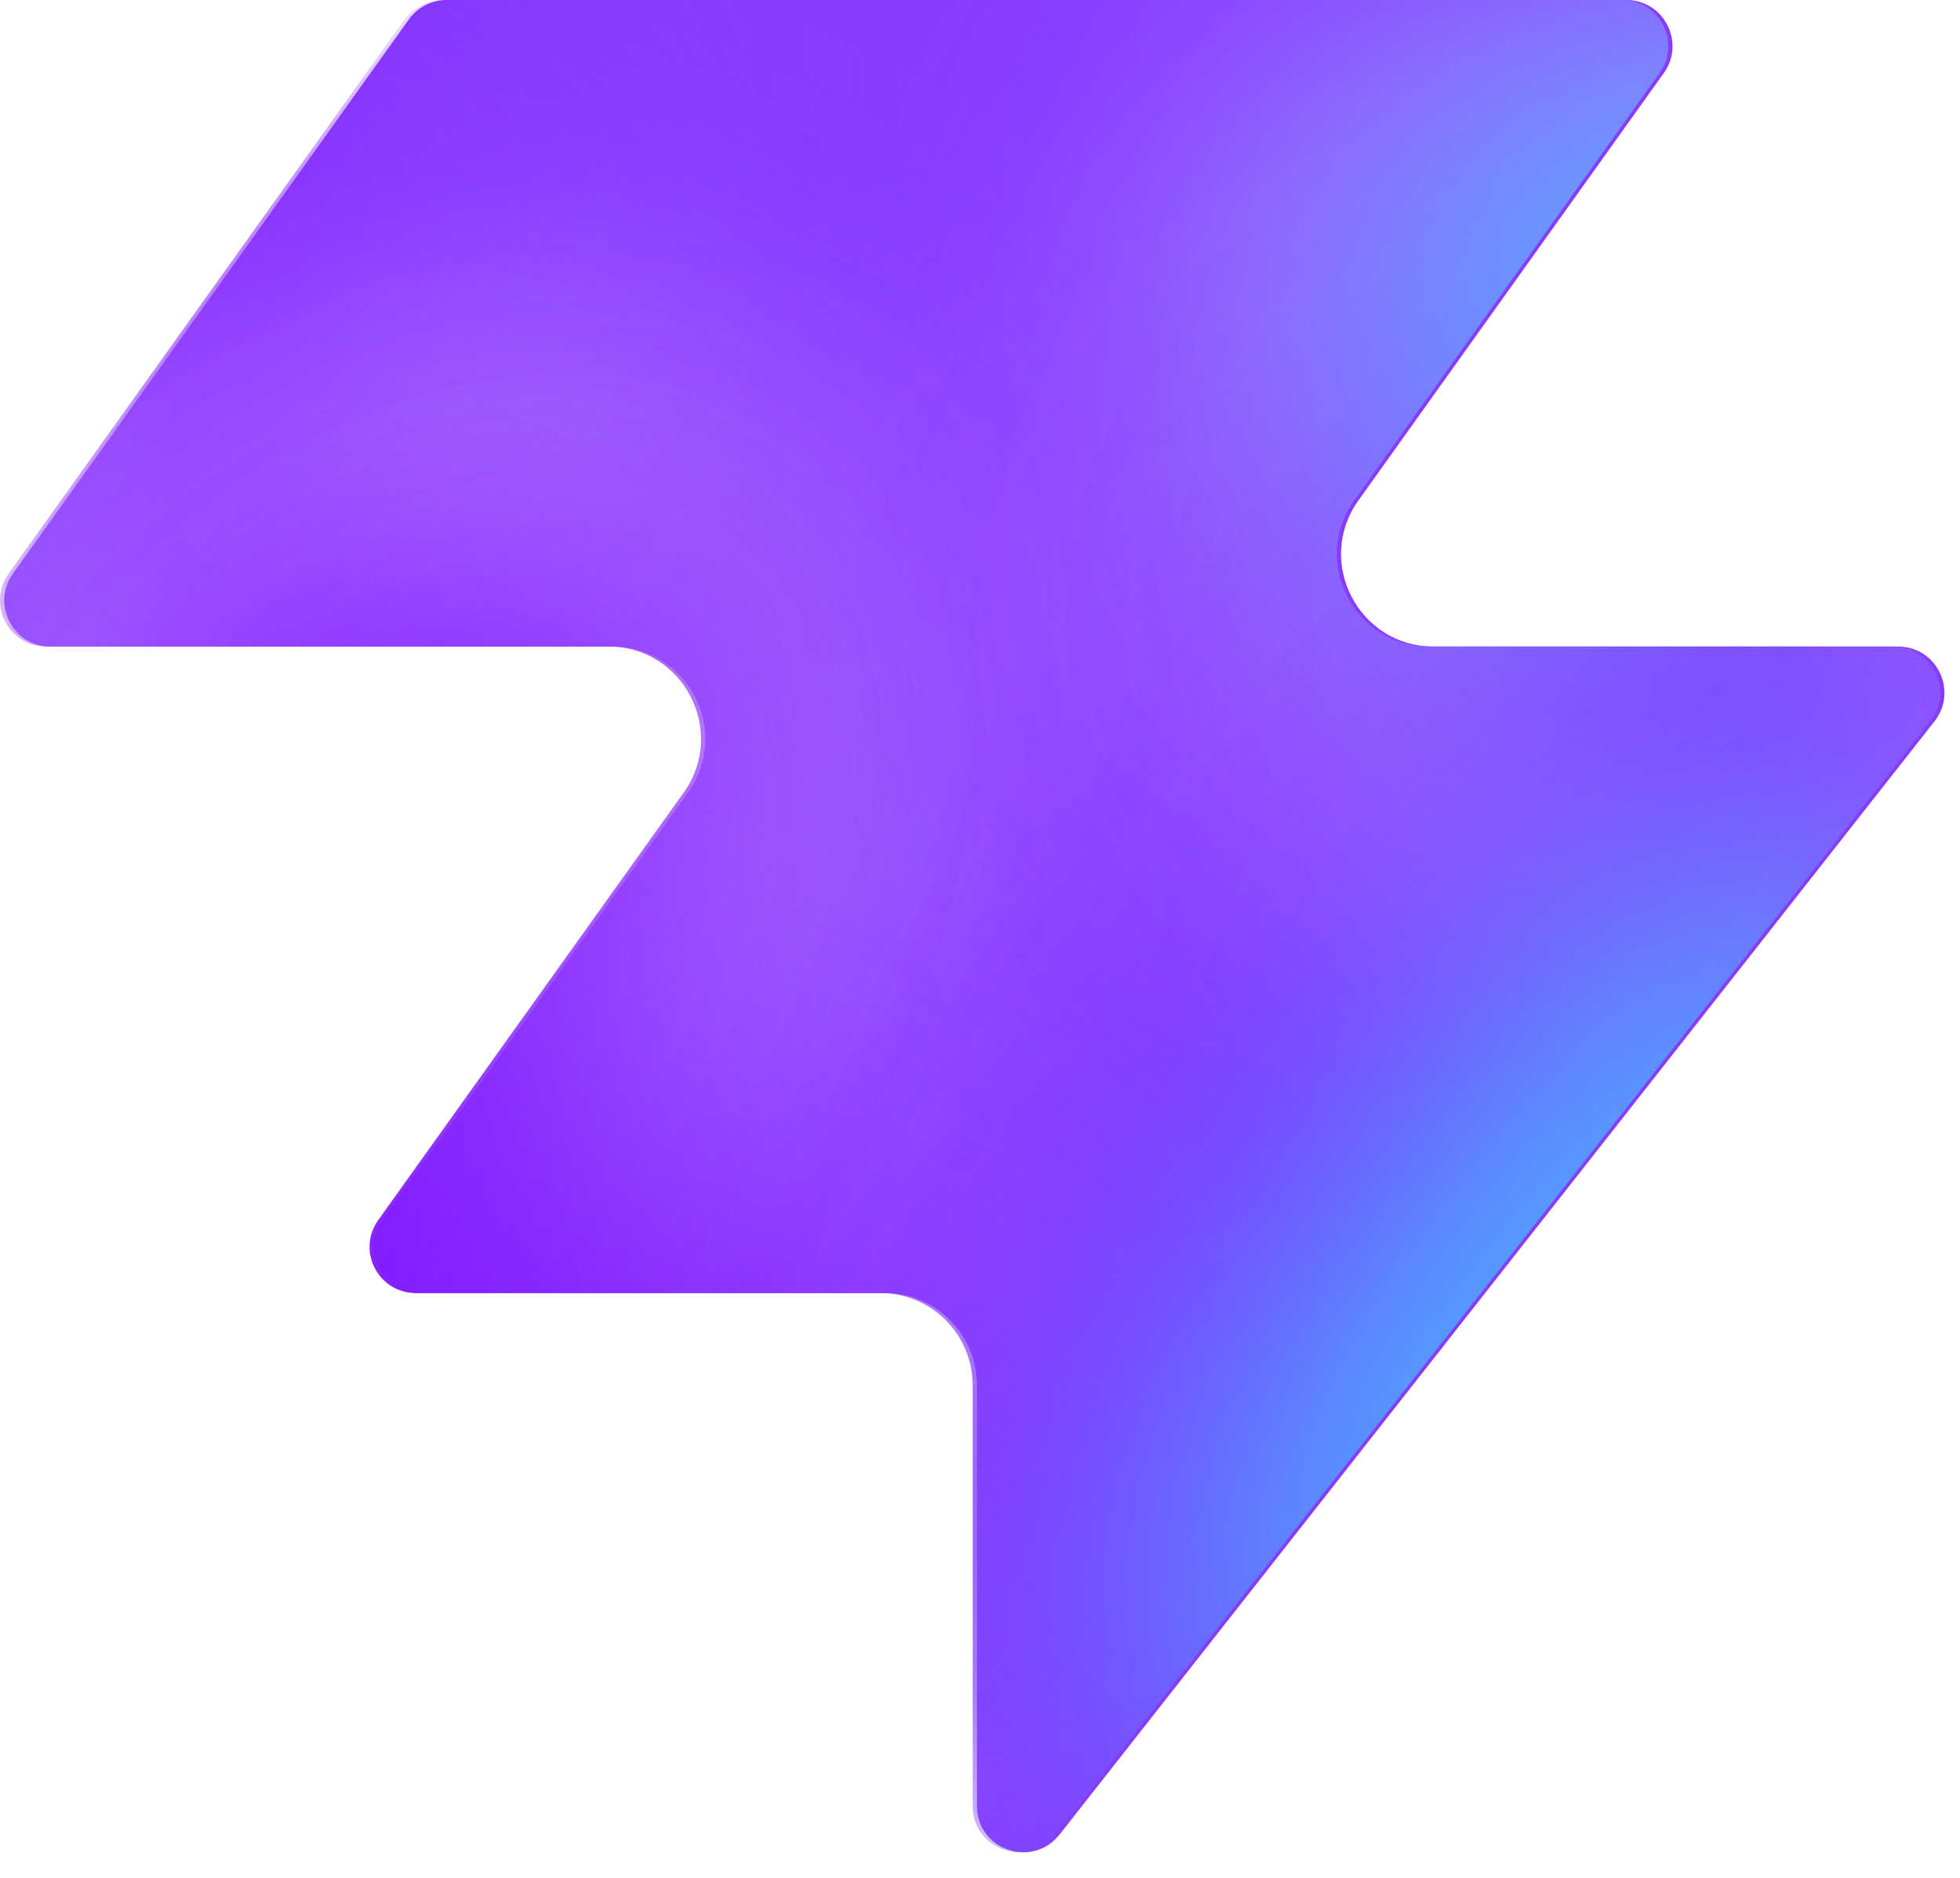
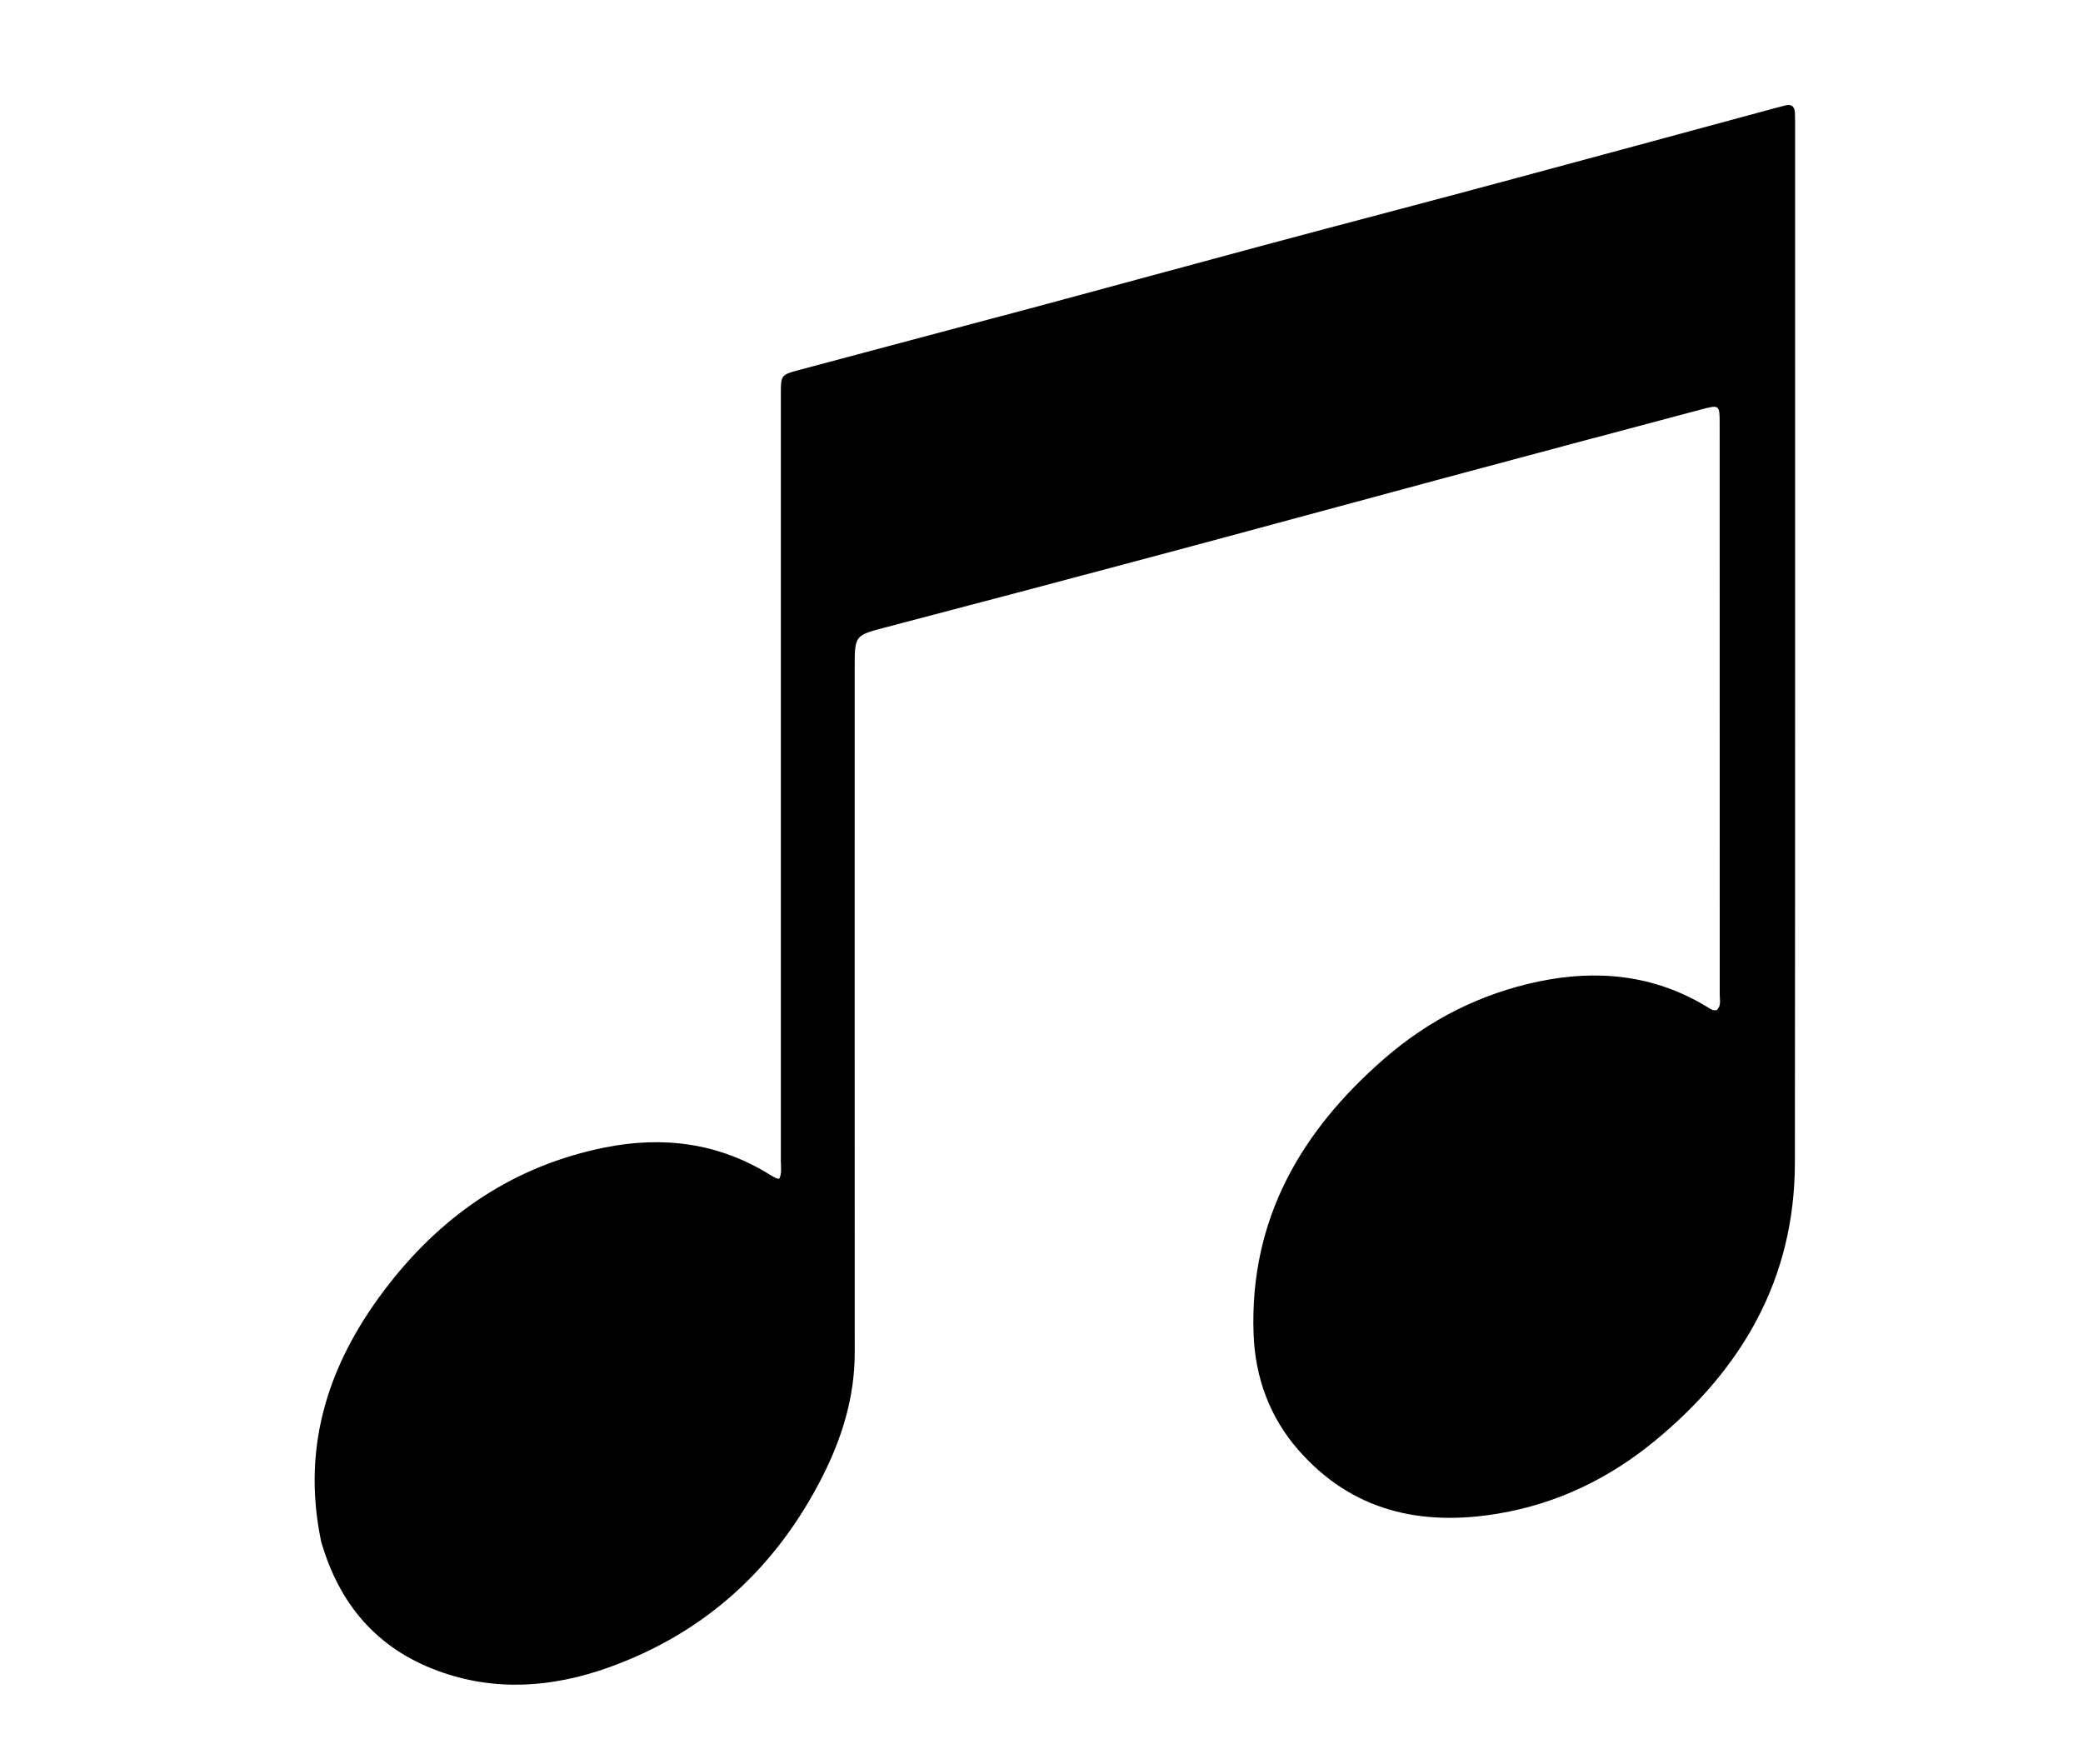
- <svg xmlns="http://www.w3.org/2000/svg" width="48" height="46" fill="none" viewBox="0 0 48 46">
-   <path fill="#863bff" d="M25.946 44.938c-.664.845-2.021.375-2.021-.698V33.937a2.26 2.26 0 0 0-2.262-2.262H10.287c-.92 0-1.456-1.04-.92-1.788l7.48-10.471c1.07-1.497 0-3.578-1.842-3.578H1.237c-.92 0-1.456-1.04-.92-1.788L10.013.474c.214-.297.556-.474.92-.474h28.894c.92 0 1.456 1.04.92 1.788l-7.48 10.471c-1.07 1.498 0 3.579 1.842 3.579h11.377c.943 0 1.473 1.088.89 1.83L25.947 44.94z" style="fill:#863bff;fill:color(display-p3 .525 .23 1);fill-opacity:1" />
-   <mask id="a" width="48" height="46" x="0" y="0" maskUnits="userSpaceOnUse" style="mask-type:alpha">
-     <path fill="#000" d="M25.842 44.938c-.664.844-2.021.375-2.021-.698V33.937a2.26 2.26 0 0 0-2.262-2.262H10.183c-.92 0-1.456-1.04-.92-1.788l7.48-10.471c1.07-1.498 0-3.579-1.842-3.579H1.133c-.92 0-1.456-1.04-.92-1.787L9.91.473c.214-.297.556-.474.92-.474h28.894c.92 0 1.456 1.04.92 1.788l-7.48 10.471c-1.07 1.498 0 3.578 1.842 3.578h11.377c.943 0 1.473 1.088.89 1.832L25.843 44.94z" style="fill:#000;fill-opacity:1" />
-   </mask>
-   <g mask="url(#a)">
-     <g filter="url(#b)">
-       <ellipse cx="5.508" cy="14.704" fill="#ede6ff" rx="5.508" ry="14.704" style="fill:#ede6ff;fill:color(display-p3 .927 .903 1);fill-opacity:1" transform="matrix(.00324 1 1 -.00324 -4.47 31.516)" />
-     </g>
-     <g filter="url(#c)">
-       <ellipse cx="10.399" cy="29.851" fill="#ede6ff" rx="10.399" ry="29.851" style="fill:#ede6ff;fill:color(display-p3 .927 .903 1);fill-opacity:1" transform="matrix(.00324 1 1 -.00324 -39.328 7.883)" />
-     </g>
-     <g filter="url(#d)">
-       <ellipse cx="5.508" cy="30.487" fill="#7e14ff" rx="5.508" ry="30.487" style="fill:#7e14ff;fill:color(display-p3 .492 .077 1);fill-opacity:1" transform="rotate(89.814 -25.913 -14.639)scale(1 -1)" />
-     </g>
-     <g filter="url(#e)">
-       <ellipse cx="5.508" cy="30.599" fill="#7e14ff" rx="5.508" ry="30.599" style="fill:#7e14ff;fill:color(display-p3 .492 .077 1);fill-opacity:1" transform="rotate(89.814 -32.644 -3.334)scale(1 -1)" />
-     </g>
-     <g filter="url(#f)">
-       <ellipse cx="5.508" cy="30.599" fill="#7e14ff" rx="5.508" ry="30.599" style="fill:#7e14ff;fill:color(display-p3 .492 .077 1);fill-opacity:1" transform="matrix(.00324 1 1 -.00324 -34.34 30.47)" />
-     </g>
-     <g filter="url(#g)">
-       <ellipse cx="14.072" cy="22.078" fill="#ede6ff" rx="14.072" ry="22.078" style="fill:#ede6ff;fill:color(display-p3 .927 .903 1);fill-opacity:1" transform="rotate(93.35 24.506 48.493)scale(-1 1)" />
-     </g>
-     <g filter="url(#h)">
-       <ellipse cx="3.47" cy="21.501" fill="#7e14ff" rx="3.47" ry="21.501" style="fill:#7e14ff;fill:color(display-p3 .492 .077 1);fill-opacity:1" transform="rotate(89.009 28.708 47.59)scale(-1 1)" />
-     </g>
-     <g filter="url(#i)">
-       <ellipse cx="3.47" cy="21.501" fill="#7e14ff" rx="3.47" ry="21.501" style="fill:#7e14ff;fill:color(display-p3 .492 .077 1);fill-opacity:1" transform="rotate(89.009 28.708 47.59)scale(-1 1)" />
-     </g>
-     <g filter="url(#j)">
-       <ellipse cx=".387" cy="8.972" fill="#7e14ff" rx="4.407" ry="29.108" style="fill:#7e14ff;fill:color(display-p3 .492 .077 1);fill-opacity:1" transform="rotate(39.51 .387 8.972)" />
-     </g>
-     <g filter="url(#k)">
-       <ellipse cx="47.523" cy="-6.092" fill="#7e14ff" rx="4.407" ry="29.108" style="fill:#7e14ff;fill:color(display-p3 .492 .077 1);fill-opacity:1" transform="rotate(37.892 47.523 -6.092)" />
-     </g>
-     <g filter="url(#l)">
-       <ellipse cx="41.412" cy="6.333" fill="#47bfff" rx="5.971" ry="9.665" style="fill:#47bfff;fill:color(display-p3 .28 .748 1);fill-opacity:1" transform="rotate(37.892 41.412 6.333)" />
-     </g>
-     <g filter="url(#m)">
-       <ellipse cx="-1.879" cy="38.332" fill="#7e14ff" rx="4.407" ry="29.108" style="fill:#7e14ff;fill:color(display-p3 .492 .077 1);fill-opacity:1" transform="rotate(37.892 -1.88 38.332)" />
-     </g>
-     <g filter="url(#n)">
-       <ellipse cx="-1.879" cy="38.332" fill="#7e14ff" rx="4.407" ry="29.108" style="fill:#7e14ff;fill:color(display-p3 .492 .077 1);fill-opacity:1" transform="rotate(37.892 -1.88 38.332)" />
-     </g>
-     <g filter="url(#o)">
-       <ellipse cx="35.651" cy="29.907" fill="#7e14ff" rx="4.407" ry="29.108" style="fill:#7e14ff;fill:color(display-p3 .492 .077 1);fill-opacity:1" transform="rotate(37.892 35.651 29.907)" />
-     </g>
-     <g filter="url(#p)">
-       <ellipse cx="38.418" cy="32.4" fill="#47bfff" rx="5.971" ry="15.297" style="fill:#47bfff;fill:color(display-p3 .28 .748 1);fill-opacity:1" transform="rotate(37.892 38.418 32.4)" />
-     </g>
-   </g>
-   <defs>
-     <filter id="b" width="60.045" height="41.654" x="-19.77" y="16.149" color-interpolation-filters="sRGB" filterUnits="userSpaceOnUse">
-       <feFlood flood-opacity="0" result="BackgroundImageFix" />
-       <feBlend in="SourceGraphic" in2="BackgroundImageFix" result="shape" />
-       <feGaussianBlur result="effect1_foregroundBlur_2002_17158" stdDeviation="7.659" />
-     </filter>
-     <filter id="c" width="90.34" height="51.437" x="-54.613" y="-7.533" color-interpolation-filters="sRGB" filterUnits="userSpaceOnUse">
-       <feFlood flood-opacity="0" result="BackgroundImageFix" />
-       <feBlend in="SourceGraphic" in2="BackgroundImageFix" result="shape" />
-       <feGaussianBlur result="effect1_foregroundBlur_2002_17158" stdDeviation="7.659" />
-     </filter>
-     <filter id="d" width="79.355" height="29.4" x="-49.64" y="2.03" color-interpolation-filters="sRGB" filterUnits="userSpaceOnUse">
-       <feFlood flood-opacity="0" result="BackgroundImageFix" />
-       <feBlend in="SourceGraphic" in2="BackgroundImageFix" result="shape" />
-       <feGaussianBlur result="effect1_foregroundBlur_2002_17158" stdDeviation="4.596" />
-     </filter>
-     <filter id="e" width="79.579" height="29.4" x="-45.045" y="20.029" color-interpolation-filters="sRGB" filterUnits="userSpaceOnUse">
-       <feFlood flood-opacity="0" result="BackgroundImageFix" />
-       <feBlend in="SourceGraphic" in2="BackgroundImageFix" result="shape" />
-       <feGaussianBlur result="effect1_foregroundBlur_2002_17158" stdDeviation="4.596" />
-     </filter>
-     <filter id="f" width="79.579" height="29.4" x="-43.513" y="21.178" color-interpolation-filters="sRGB" filterUnits="userSpaceOnUse">
-       <feFlood flood-opacity="0" result="BackgroundImageFix" />
-       <feBlend in="SourceGraphic" in2="BackgroundImageFix" result="shape" />
-       <feGaussianBlur result="effect1_foregroundBlur_2002_17158" stdDeviation="4.596" />
-     </filter>
-     <filter id="g" width="74.749" height="58.852" x="15.756" y="-17.901" color-interpolation-filters="sRGB" filterUnits="userSpaceOnUse">
-       <feFlood flood-opacity="0" result="BackgroundImageFix" />
-       <feBlend in="SourceGraphic" in2="BackgroundImageFix" result="shape" />
-       <feGaussianBlur result="effect1_foregroundBlur_2002_17158" stdDeviation="7.659" />
-     </filter>
-     <filter id="h" width="61.377" height="25.362" x="23.548" y="2.284" color-interpolation-filters="sRGB" filterUnits="userSpaceOnUse">
-       <feFlood flood-opacity="0" result="BackgroundImageFix" />
-       <feBlend in="SourceGraphic" in2="BackgroundImageFix" result="shape" />
-       <feGaussianBlur result="effect1_foregroundBlur_2002_17158" stdDeviation="4.596" />
-     </filter>
-     <filter id="i" width="61.377" height="25.362" x="23.548" y="2.284" color-interpolation-filters="sRGB" filterUnits="userSpaceOnUse">
-       <feFlood flood-opacity="0" result="BackgroundImageFix" />
-       <feBlend in="SourceGraphic" in2="BackgroundImageFix" result="shape" />
-       <feGaussianBlur result="effect1_foregroundBlur_2002_17158" stdDeviation="4.596" />
-     </filter>
-     <filter id="j" width="56.045" height="63.649" x="-27.636" y="-22.853" color-interpolation-filters="sRGB" filterUnits="userSpaceOnUse">
-       <feFlood flood-opacity="0" result="BackgroundImageFix" />
-       <feBlend in="SourceGraphic" in2="BackgroundImageFix" result="shape" />
-       <feGaussianBlur result="effect1_foregroundBlur_2002_17158" stdDeviation="4.596" />
-     </filter>
-     <filter id="k" width="54.814" height="64.646" x="20.116" y="-38.415" color-interpolation-filters="sRGB" filterUnits="userSpaceOnUse">
-       <feFlood flood-opacity="0" result="BackgroundImageFix" />
-       <feBlend in="SourceGraphic" in2="BackgroundImageFix" result="shape" />
-       <feGaussianBlur result="effect1_foregroundBlur_2002_17158" stdDeviation="4.596" />
-     </filter>
-     <filter id="l" width="33.541" height="35.313" x="24.641" y="-11.323" color-interpolation-filters="sRGB" filterUnits="userSpaceOnUse">
-       <feFlood flood-opacity="0" result="BackgroundImageFix" />
-       <feBlend in="SourceGraphic" in2="BackgroundImageFix" result="shape" />
-       <feGaussianBlur result="effect1_foregroundBlur_2002_17158" stdDeviation="4.596" />
-     </filter>
-     <filter id="m" width="54.814" height="64.646" x="-29.286" y="6.009" color-interpolation-filters="sRGB" filterUnits="userSpaceOnUse">
-       <feFlood flood-opacity="0" result="BackgroundImageFix" />
-       <feBlend in="SourceGraphic" in2="BackgroundImageFix" result="shape" />
-       <feGaussianBlur result="effect1_foregroundBlur_2002_17158" stdDeviation="4.596" />
-     </filter>
-     <filter id="n" width="54.814" height="64.646" x="-29.286" y="6.009" color-interpolation-filters="sRGB" filterUnits="userSpaceOnUse">
-       <feFlood flood-opacity="0" result="BackgroundImageFix" />
-       <feBlend in="SourceGraphic" in2="BackgroundImageFix" result="shape" />
-       <feGaussianBlur result="effect1_foregroundBlur_2002_17158" stdDeviation="4.596" />
-     </filter>
-     <filter id="o" width="54.814" height="64.646" x="8.244" y="-2.416" color-interpolation-filters="sRGB" filterUnits="userSpaceOnUse">
-       <feFlood flood-opacity="0" result="BackgroundImageFix" />
-       <feBlend in="SourceGraphic" in2="BackgroundImageFix" result="shape" />
-       <feGaussianBlur result="effect1_foregroundBlur_2002_17158" stdDeviation="4.596" />
-     </filter>
-     <filter id="p" width="39.409" height="43.623" x="18.713" y="10.588" color-interpolation-filters="sRGB" filterUnits="userSpaceOnUse">
-       <feFlood flood-opacity="0" result="BackgroundImageFix" />
-       <feBlend in="SourceGraphic" in2="BackgroundImageFix" result="shape" />
-       <feGaussianBlur result="effect1_foregroundBlur_2002_17158" stdDeviation="4.596" />
-     </filter>
-   </defs>
+ <svg xmlns="http://www.w3.org/2000/svg" version="1.1" id="Layer_1" x="0px" y="0px" width="840" viewBox="0 0 832 704" enable-background="new 0 0 832 704" xml:space="preserve" height="711">
+   <path fill="#000000" opacity="1" stroke="none" d=" M128.248,615.472   C120.096,576.302 131.905,542.677 155.548,512.524   C177.657,484.327 205.9,465.376 241.488,458.213   C264.983,453.484 287.145,456.382 307.708,469.171   C308.414,469.611 309.143,470.018 309.884,470.396   C310.17,470.542 310.519,470.564 311.211,470.734   C312.399,468.476 311.889,465.971 311.889,463.605   C311.912,361.614 311.901,259.623 311.891,157.633   C311.89,149.758 311.842,149.613 319.096,147.669   C351.715,138.931 384.371,130.332 416.988,121.585   C446.392,113.7 475.747,105.63 505.152,97.749   C535.679,89.568 566.26,81.584 596.784,73.391   C634.215,63.344 671.612,53.17 709.025,43.054   C710.31,42.707 711.61,42.417 712.89,42.053   C715.375,41.347 716.772,42.195 716.929,44.832   C716.988,45.83 717.006,46.83 717.006,47.83   C716.995,186.649 717.062,325.469 716.918,464.288   C716.871,510.573 695.9,546.652 660.935,575.411   C642.736,590.379 622.026,600.409 598.69,604.368   C567.633,609.637 539.884,603.471 518.45,578.839   C507.062,565.751 501.333,549.976 500.711,532.618   C499.076,486.92 519.626,451.597 553.046,422.598   C570.851,407.149 591.408,396.734 614.531,391.906   C637.988,387.008 660.56,389.218 681.509,401.823   C682.77,402.582 683.918,403.668 685.697,403.316   C687.563,401.648 686.901,399.334 686.901,397.279   C686.922,321.119 686.897,244.96 686.875,168.8   C686.873,161.707 686.737,161.501 679.862,163.327   C645.623,172.417 611.393,181.544 577.181,190.736   C540.076,200.705 503.013,210.832 465.897,220.759   C428.617,230.729 391.31,240.597 353.981,250.381   C341.375,253.685 341.382,253.505 341.383,266.694   C341.394,357.848 341.355,449.002 341.395,540.156   C341.403,557.929 336.254,574.442 328.341,589.944   C309.852,626.161 281.683,652.042 243.194,665.832   C220.669,673.902 197.631,675.642 174.72,667.156   C150.452,658.167 135.441,640.541 128.248,615.472  z" />
</svg>
